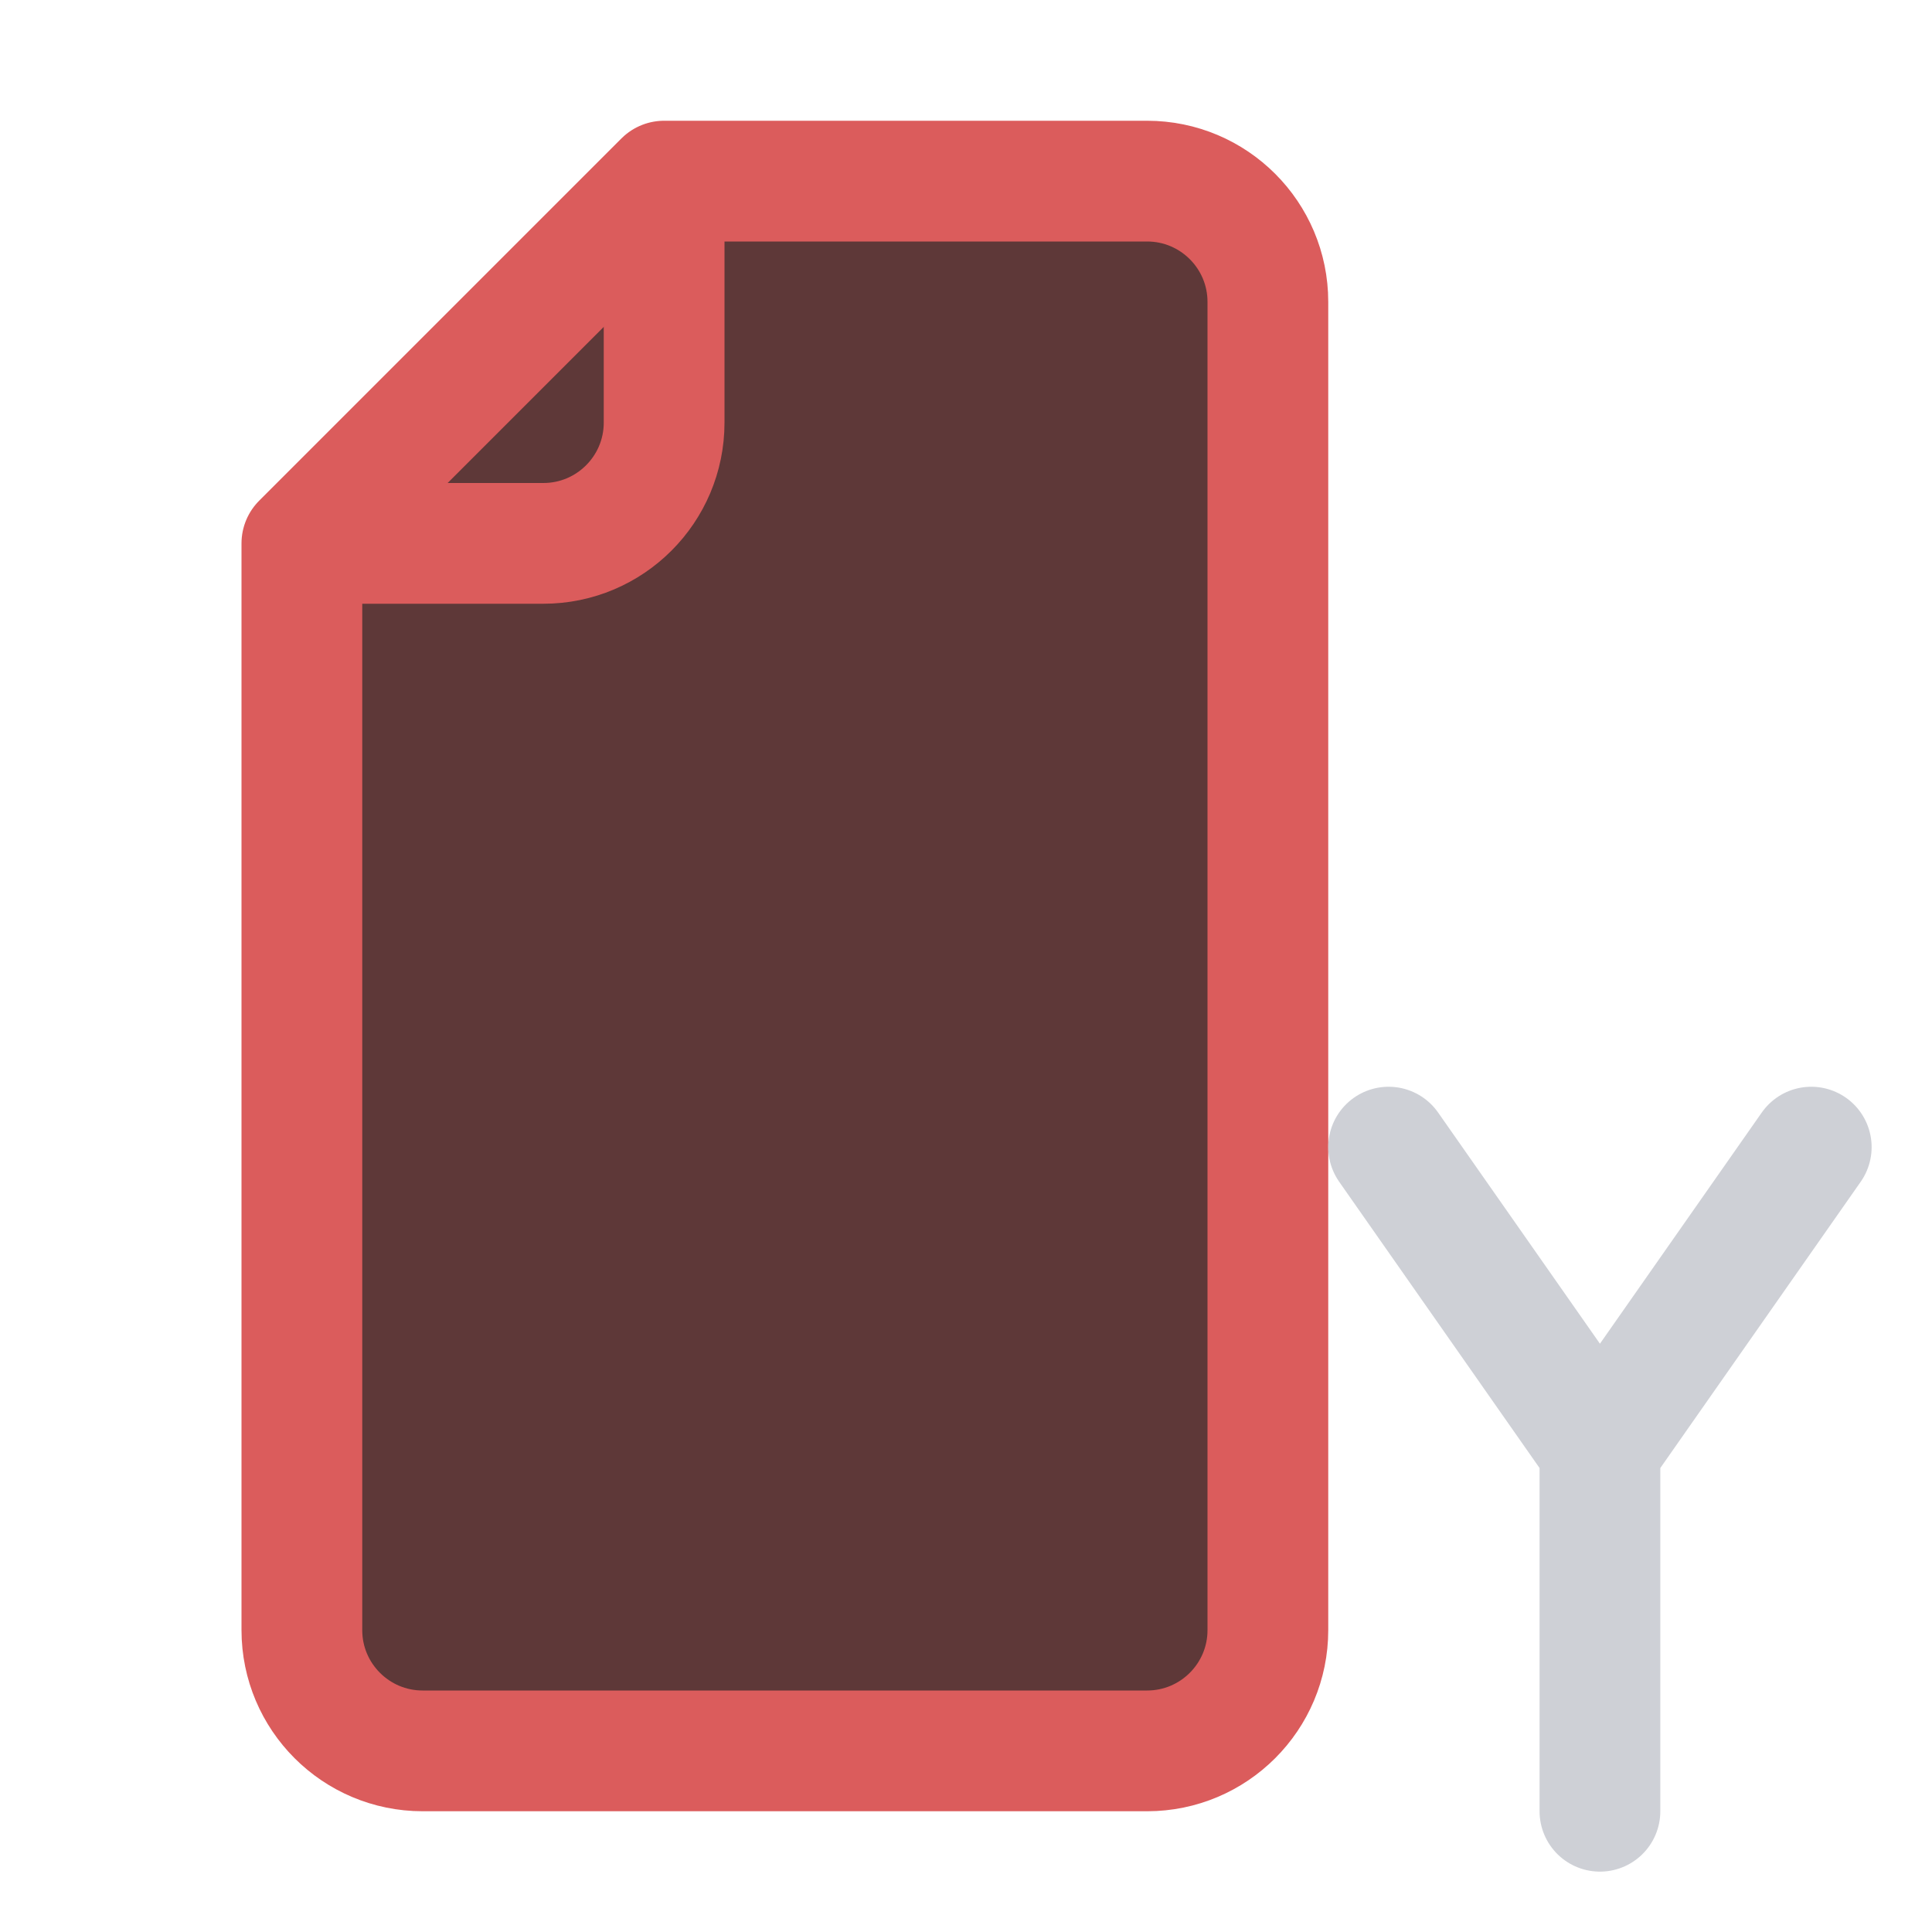
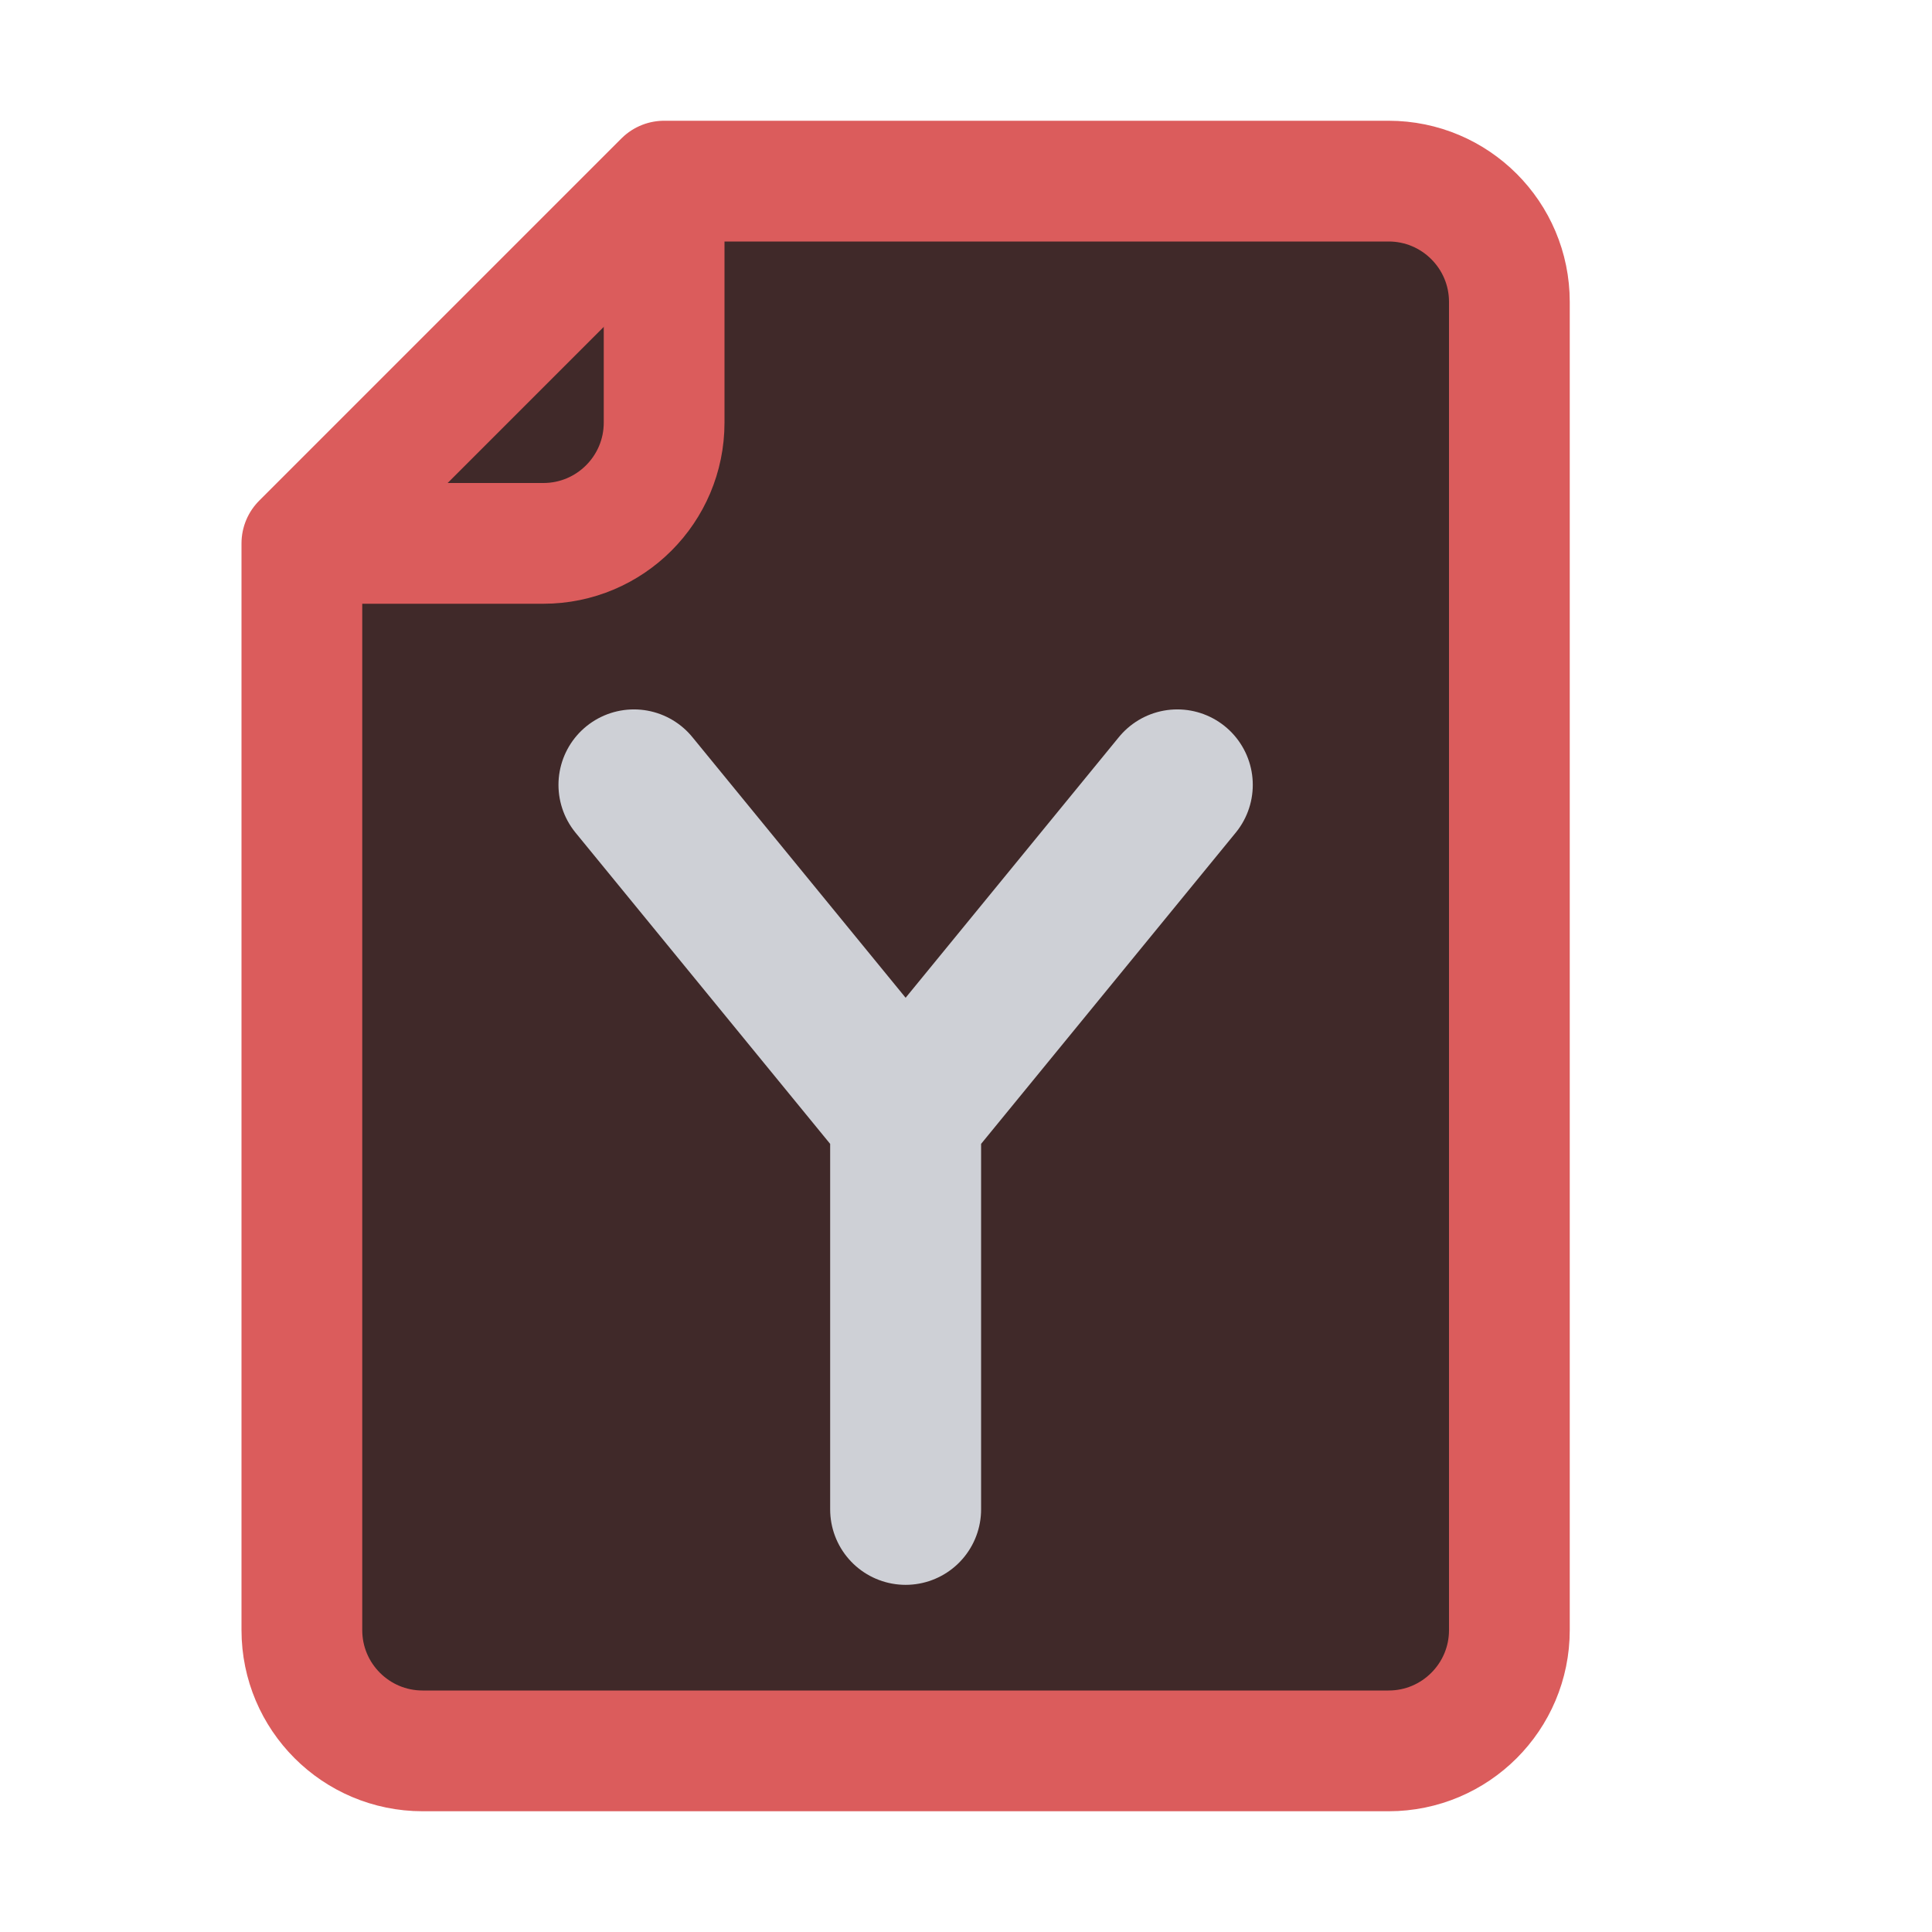
<svg xmlns="http://www.w3.org/2000/svg" width="16" height="16" viewBox="0 0 16 16" fill="none">
-   <path d="M5.5 1.5H9.5C10.052 1.5 10.5 1.948 10.5 2.5V13.5C10.5 14.052 10.052 14.5 9.5 14.5H3.5C2.948 14.5 2.5 14.052 2.5 13.5V4.5L5.5 1.5Z" fill="#5E3838" stroke="#DB5C5C" stroke-linejoin="round" />
+   <path d="M5.5 1.5H11.5C12.052 1.5 12.5 1.948 12.5 2.5V13.5C12.5 14.052 12.052 14.5 11.5 14.5H3.5C2.948 14.5 2.5 14.052 2.5 13.5V4.5L5.5 1.5Z" fill="#402929" stroke="#DB5C5C" stroke-linejoin="round" />
  <path d="M2.5 4.5H4.5C5.052 4.5 5.5 4.052 5.5 3.5V1.5" stroke="#DB5C5C" stroke-linejoin="round" />
-   <path d="M11.5 9.5L13.25 12M13.25 12L15 9.5M13.25 12V15" stroke="#CED0D6" stroke-linecap="round" stroke-linejoin="round" />
+   <path d="M5.25 6.5L7.5 9.25M7.5 9.25L9.75 6.5M7.5 9.25V12.5" stroke="#CED0D6" stroke-width="1.25" stroke-linecap="round" stroke-linejoin="round" />
</svg>
